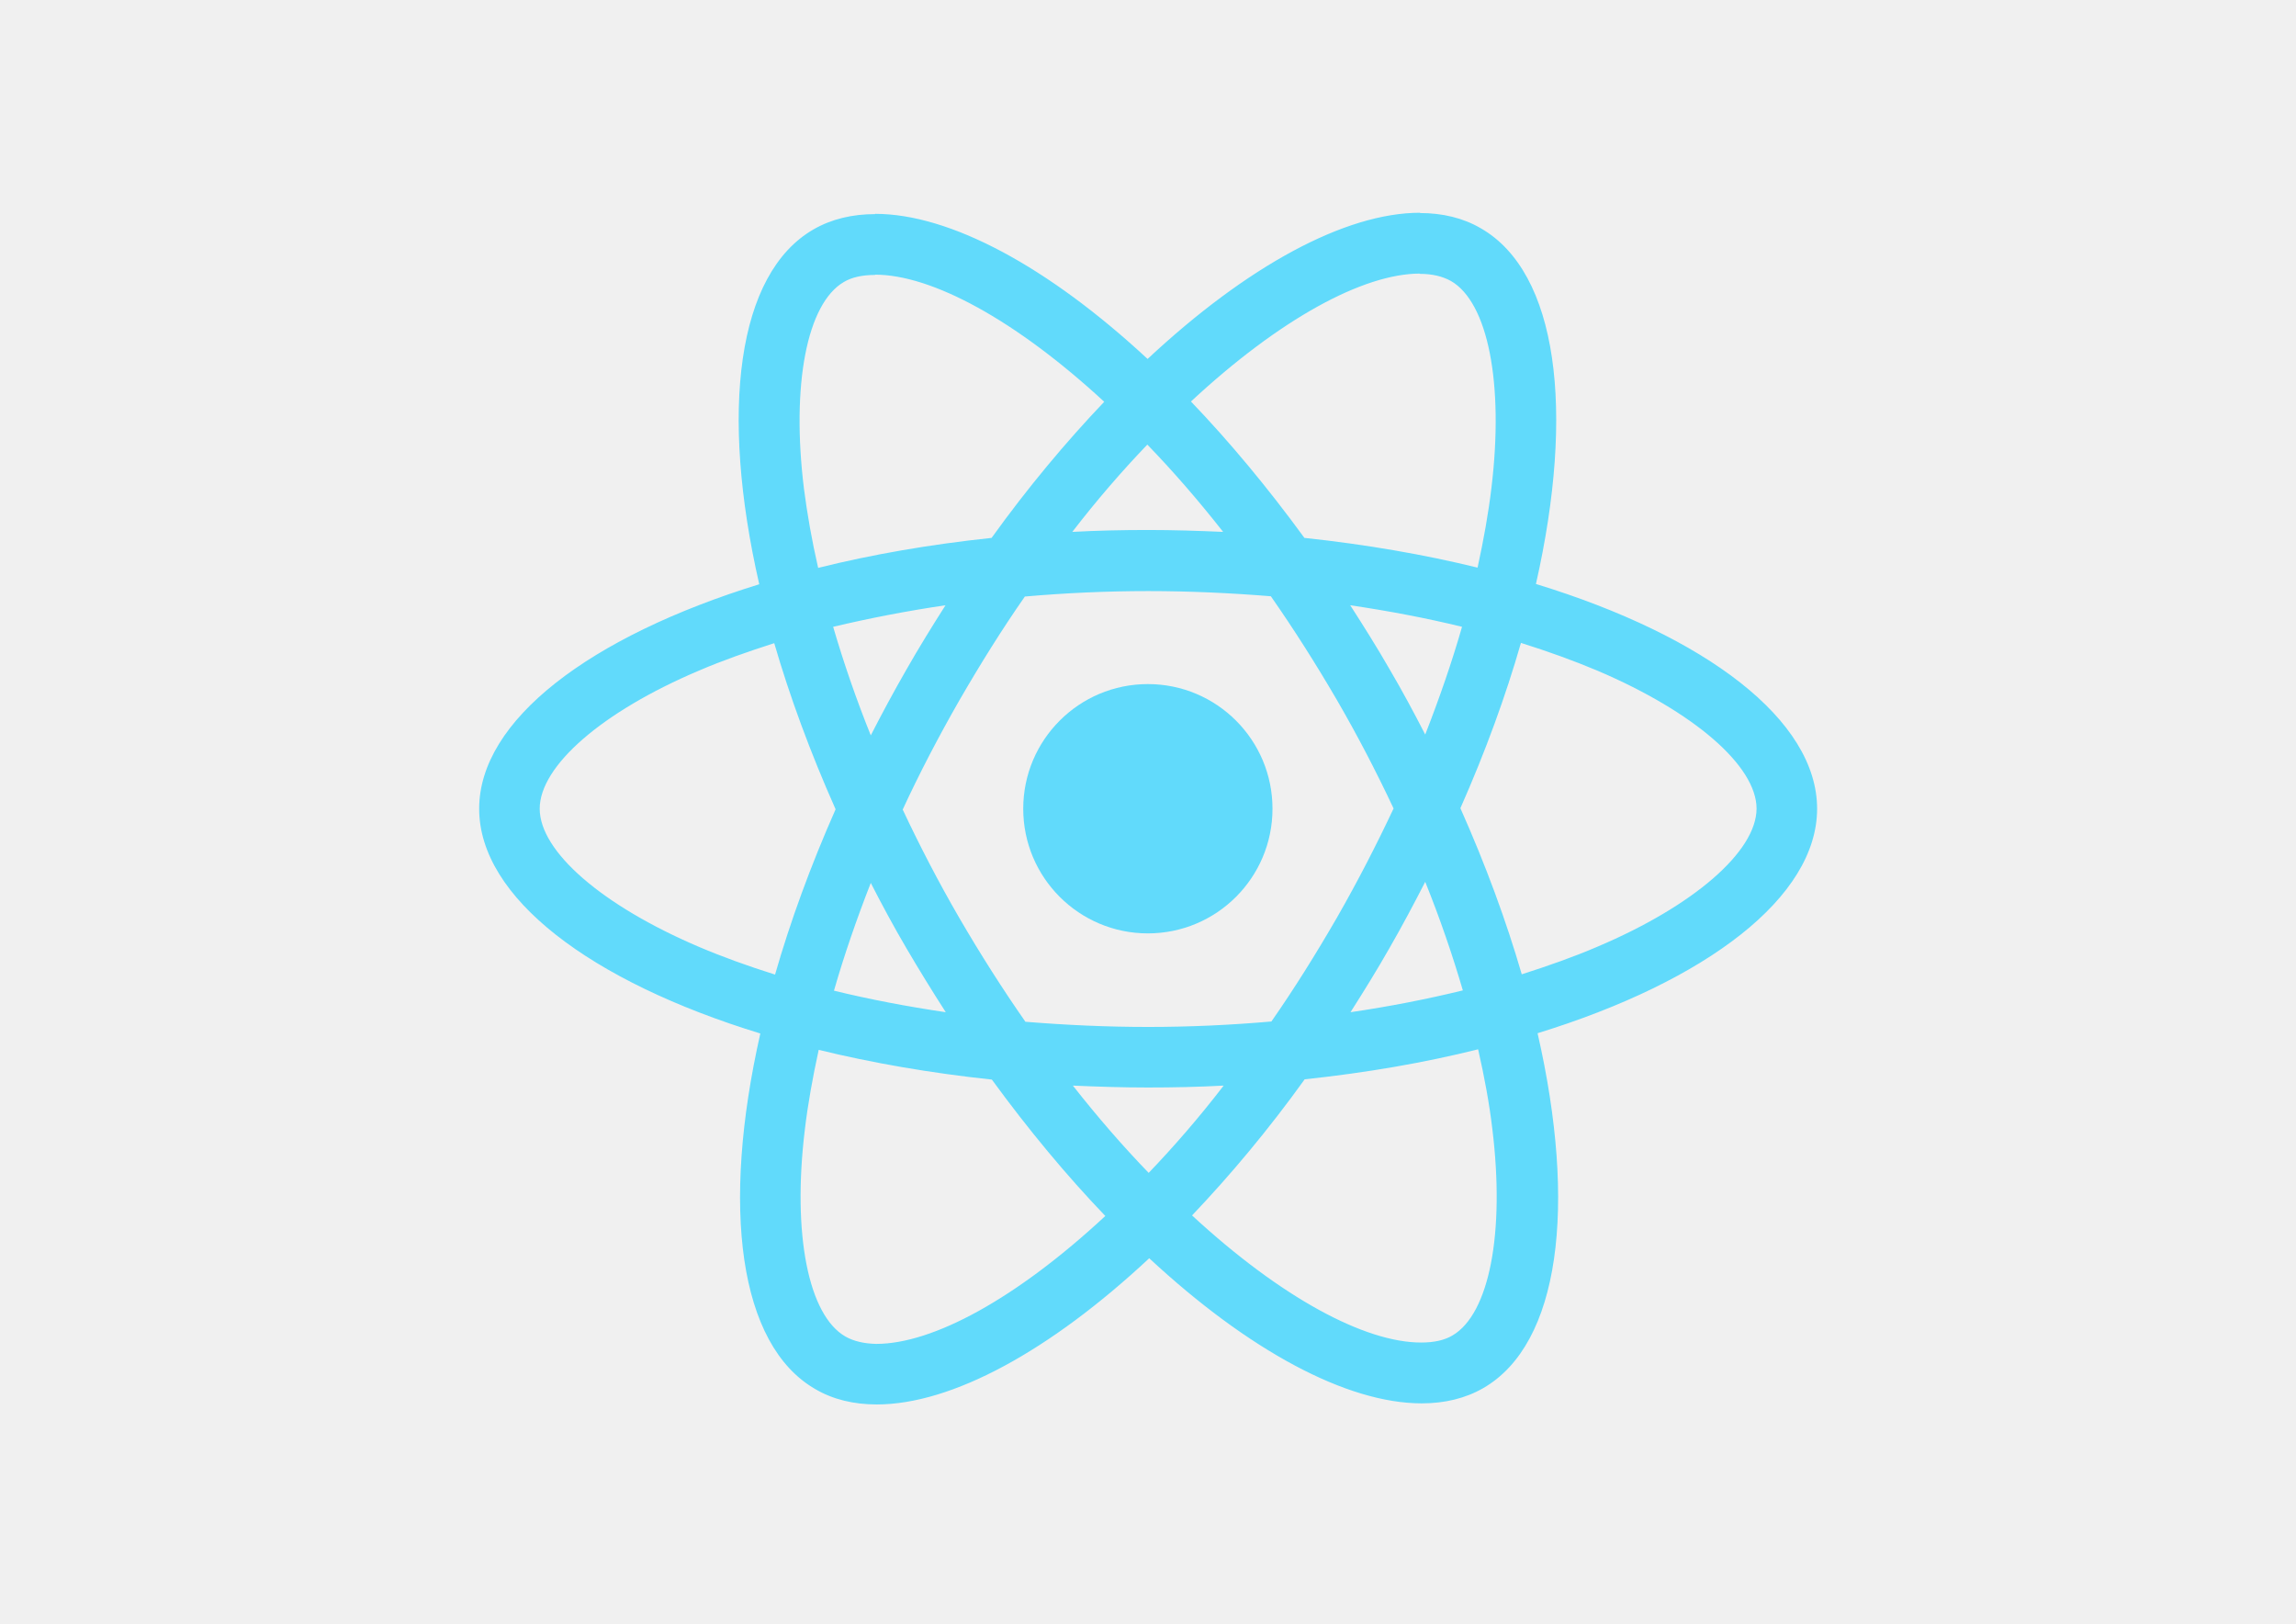
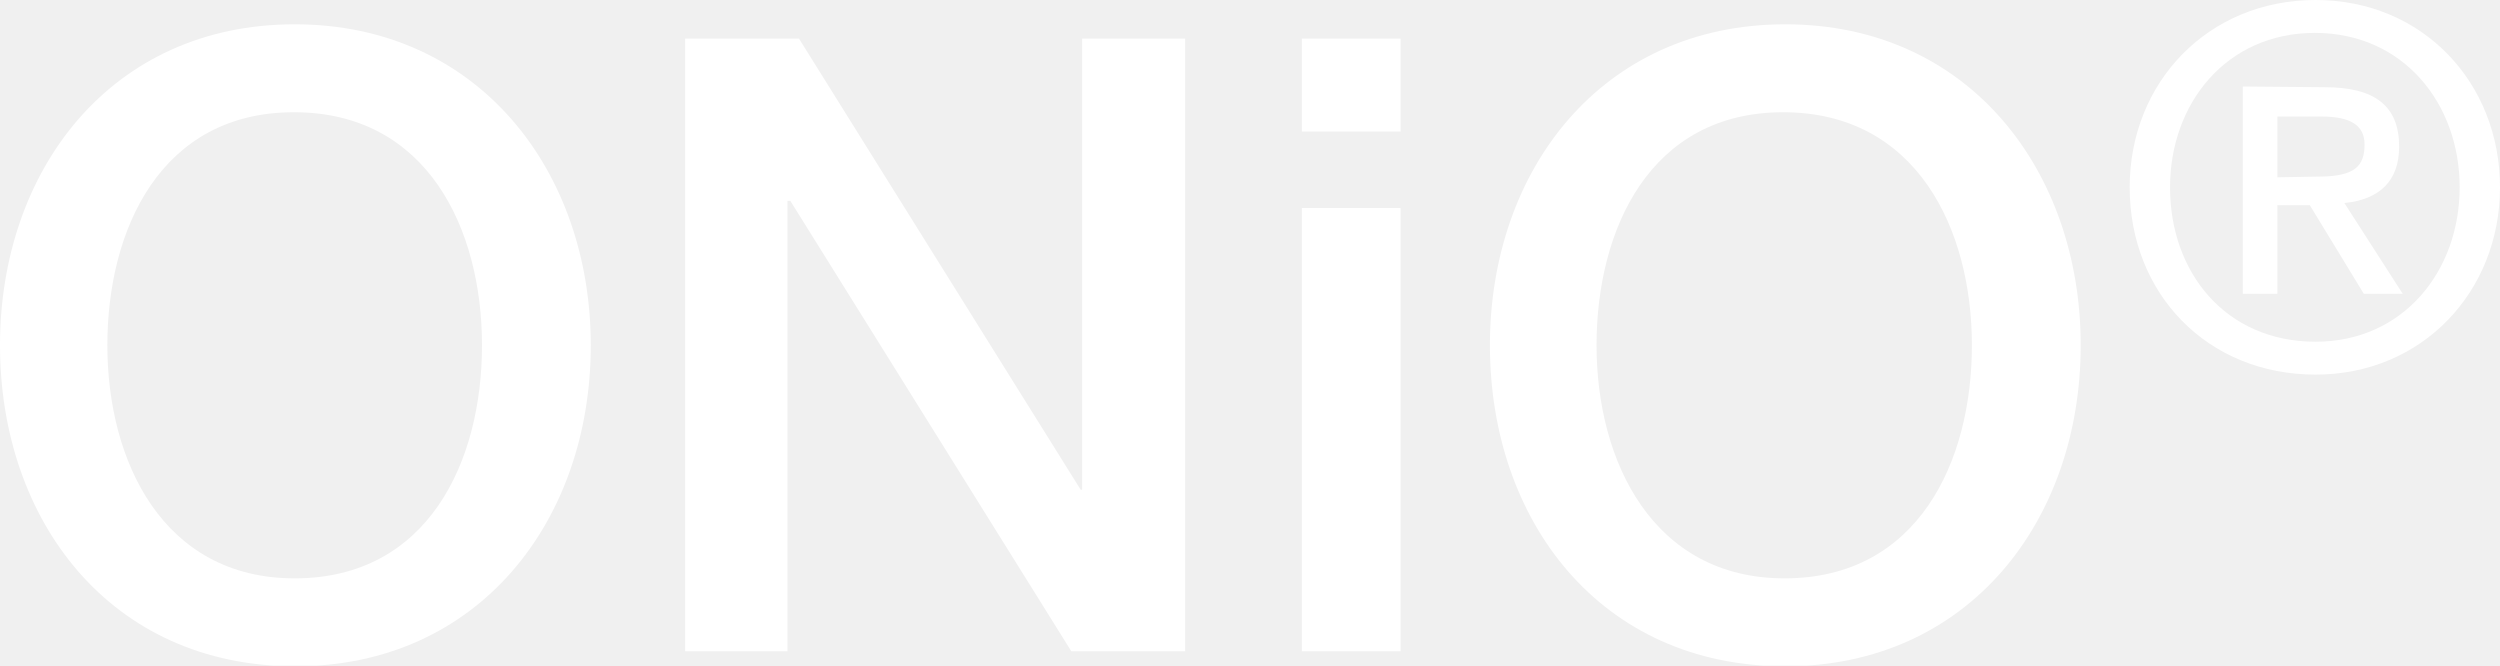
- <svg xmlns="http://www.w3.org/2000/svg" viewBox="0 0 841.9 595.3">
-   <g fill="#61DAFB">
-     <path d="M666.3 296.5c0-32.5-40.7-63.3-103.1-82.4 14.4-63.6 8-114.2-20.2-130.4-6.5-3.8-14.1-5.6-22.4-5.6v22.3c4.6 0 8.3.9 11.4 2.6 13.6 7.8 19.5 37.5 14.9 75.7-1.1 9.4-2.9 19.3-5.1 29.4-19.6-4.8-41-8.5-63.5-10.9-13.5-18.5-27.5-35.3-41.6-50 32.6-30.3 63.2-46.9 84-46.9V78c-27.5 0-63.5 19.6-99.9 53.6-36.4-33.8-72.4-53.2-99.9-53.2v22.3c20.7 0 51.4 16.5 84 46.6-14 14.7-28 31.4-41.3 49.9-22.6 2.4-44 6.1-63.6 11-2.3-10-4-19.7-5.2-29-4.7-38.2 1.1-67.9 14.6-75.8 3-1.8 6.9-2.6 11.5-2.6V78.5c-8.4 0-16 1.8-22.6 5.6-28.1 16.2-34.4 66.7-19.9 130.1-62.2 19.2-102.7 49.9-102.7 82.3 0 32.5 40.7 63.3 103.1 82.4-14.4 63.6-8 114.2 20.2 130.4 6.5 3.8 14.1 5.6 22.5 5.6 27.5 0 63.5-19.6 99.9-53.6 36.4 33.8 72.4 53.2 99.9 53.2 8.4 0 16-1.8 22.6-5.6 28.1-16.2 34.4-66.7 19.9-130.1 62-19.1 102.5-49.9 102.5-82.3zm-130.2-66.7c-3.7 12.9-8.3 26.2-13.5 39.5-4.1-8-8.4-16-13.1-24-4.6-8-9.5-15.8-14.4-23.4 14.2 2.1 27.9 4.7 41 7.9zm-45.8 106.5c-7.8 13.5-15.8 26.3-24.1 38.2-14.9 1.3-30 2-45.2 2-15.1 0-30.2-.7-45-1.9-8.3-11.9-16.4-24.6-24.2-38-7.6-13.1-14.5-26.4-20.8-39.8 6.2-13.4 13.2-26.8 20.7-39.9 7.8-13.5 15.8-26.3 24.1-38.2 14.9-1.3 30-2 45.2-2 15.1 0 30.2.7 45 1.9 8.3 11.9 16.4 24.6 24.2 38 7.6 13.1 14.5 26.4 20.8 39.8-6.3 13.4-13.2 26.8-20.7 39.9zm32.3-13c5.4 13.4 10 26.8 13.8 39.8-13.1 3.2-26.9 5.9-41.2 8 4.9-7.7 9.8-15.6 14.4-23.7 4.6-8 8.9-16.1 13-24.1zM421.2 430c-9.3-9.6-18.6-20.3-27.8-32 9 .4 18.2.7 27.5.7 9.4 0 18.7-.2 27.8-.7-9 11.7-18.3 22.4-27.5 32zm-74.4-58.9c-14.2-2.1-27.9-4.7-41-7.9 3.7-12.9 8.3-26.2 13.5-39.5 4.1 8 8.4 16 13.1 24 4.7 8 9.5 15.8 14.4 23.4zM420.7 163c9.3 9.6 18.6 20.3 27.8 32-9-.4-18.2-.7-27.5-.7-9.4 0-18.7.2-27.8.7 9-11.7 18.3-22.4 27.5-32zm-74 58.9c-4.9 7.7-9.8 15.6-14.4 23.7-4.6 8-8.9 16-13 24-5.4-13.4-10-26.8-13.8-39.8 13.1-3.1 26.9-5.8 41.2-7.9zm-90.5 125.2c-35.4-15.1-58.3-34.9-58.3-50.6 0-15.7 22.9-35.6 58.3-50.6 8.6-3.7 18-7 27.7-10.1 5.7 19.6 13.2 40 22.5 60.9-9.2 20.8-16.6 41.1-22.2 60.6-9.9-3.1-19.3-6.5-28-10.2zM310 490c-13.6-7.8-19.5-37.5-14.9-75.7 1.1-9.4 2.9-19.3 5.1-29.4 19.6 4.8 41 8.5 63.5 10.9 13.5 18.5 27.5 35.3 41.6 50-32.6 30.3-63.2 46.9-84 46.9-4.5-.1-8.3-1-11.3-2.7zm237.2-76.2c4.7 38.2-1.1 67.9-14.6 75.8-3 1.8-6.9 2.6-11.5 2.6-20.7 0-51.4-16.5-84-46.6 14-14.7 28-31.4 41.3-49.9 22.6-2.4 44-6.1 63.6-11 2.3 10.1 4.1 19.8 5.2 29.1zm38.5-66.7c-8.6 3.7-18 7-27.7 10.1-5.7-19.6-13.2-40-22.5-60.9 9.2-20.8 16.6-41.1 22.2-60.6 9.9 3.1 19.3 6.5 28.1 10.2 35.4 15.1 58.3 34.9 58.3 50.6-.1 15.7-23 35.6-58.4 50.6zM320.8 78.4z" />
-     <circle cx="420.9" cy="296.5" r="45.7" />
-     <path d="M520.5 78.1z" />
+ <svg xmlns="http://www.w3.org/2000/svg" width="154" height="41" viewBox="0 0 154 41" fill="none">
+   <g clip-path="url(#clip0_2_7)">
+     <path d="M36.392 21.271C36.392 32.104 29.469 41.044 18.196 41.044C6.79 41.044 0 32.06 0 21.271C0 10.481 6.835 1.497 18.152 1.497C29.469 1.497 36.392 10.525 36.392 21.271ZM18.152 35.627C26.362 35.627 29.691 28.449 29.691 21.271C29.691 14.092 26.318 6.914 18.107 6.914C9.897 6.914 6.613 14.136 6.613 21.271C6.613 28.405 10.03 35.627 18.152 35.627Z" fill="white" />
+     <path d="M49.218 2.378L66.57 30.167H66.659V2.378H73.006V40.119H65.994L48.685 12.375H48.508V40.119H42.206V2.378H49.218Z" fill="white" />
+     <path d="M86.275 2.378V8.103H80.195V2.378H86.275ZM86.275 12.815V40.119H80.195V12.815H86.275Z" fill="white" />
+     <path d="M128.171 21.271C128.171 32.104 121.247 41.044 109.975 41.044C98.569 41.044 91.779 32.06 91.779 21.271C91.779 10.481 98.658 1.497 109.975 1.497C121.292 1.497 128.171 10.525 128.171 21.271ZM109.93 35.627C118.141 35.627 121.469 28.449 121.469 21.271C121.469 14.092 118.052 6.914 109.842 6.914C101.631 6.914 98.347 14.136 98.347 21.271C98.347 28.405 101.809 35.627 109.93 35.627Z" fill="white" />
+     <path d="M154 11.538C154 17.968 149.207 23.076 142.639 23.076C135.981 23.076 131.188 18.1 131.188 11.538C131.188 5.064 136.026 0 142.639 0C149.251 0 154 5.108 154 11.538ZM142.639 21.05C148.053 21.05 151.515 16.691 151.515 11.538C151.515 6.386 148.053 2.026 142.594 2.026C137.135 2.026 133.674 6.386 133.674 11.538C133.674 16.779 137.091 21.05 142.639 21.05ZM143.216 5.373C146.278 5.373 147.787 6.518 147.787 9.028C147.787 11.142 146.588 12.287 144.414 12.507L148.009 18.1H145.612L142.284 12.639H140.286V18.1H138.156V5.329L143.216 5.373ZM142.816 10.878C145.079 10.878 145.656 10.217 145.656 8.896C145.656 7.707 144.769 7.178 142.994 7.178H140.286V10.922L142.816 10.878Z" fill="white" />
  </g>
+   <defs>
+     <clipPath id="clip0_2_7">
+       <rect width="154" height="41" fill="white" />
+     </clipPath>
+   </defs>
</svg>
